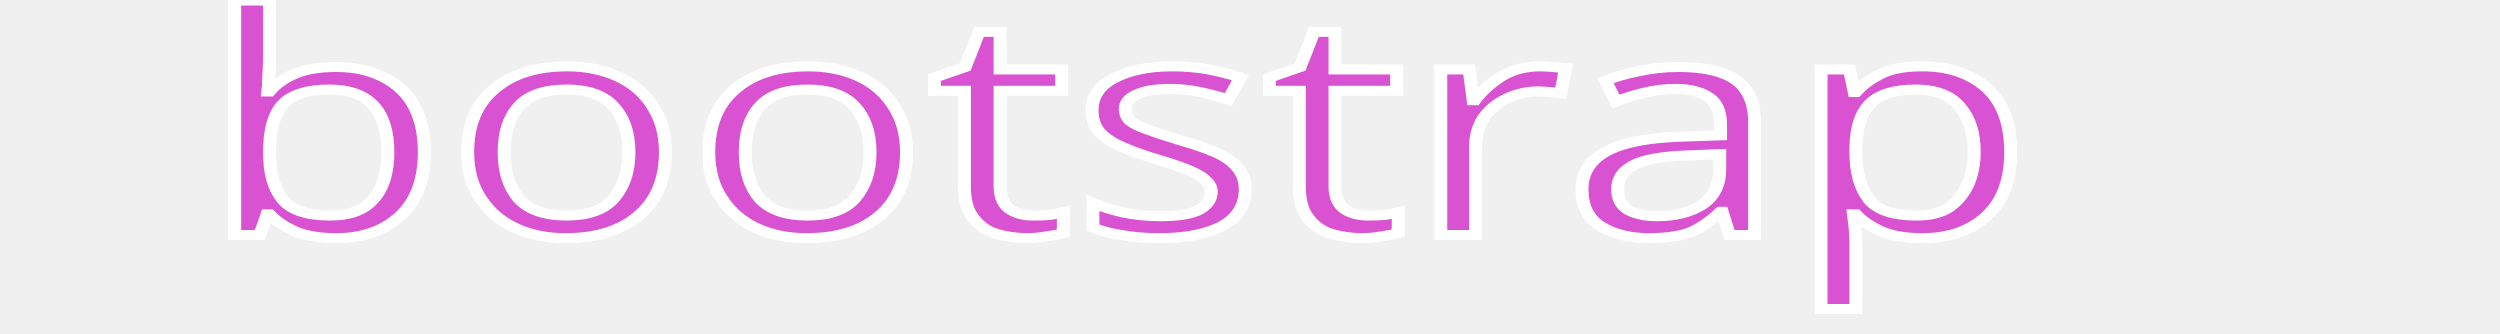
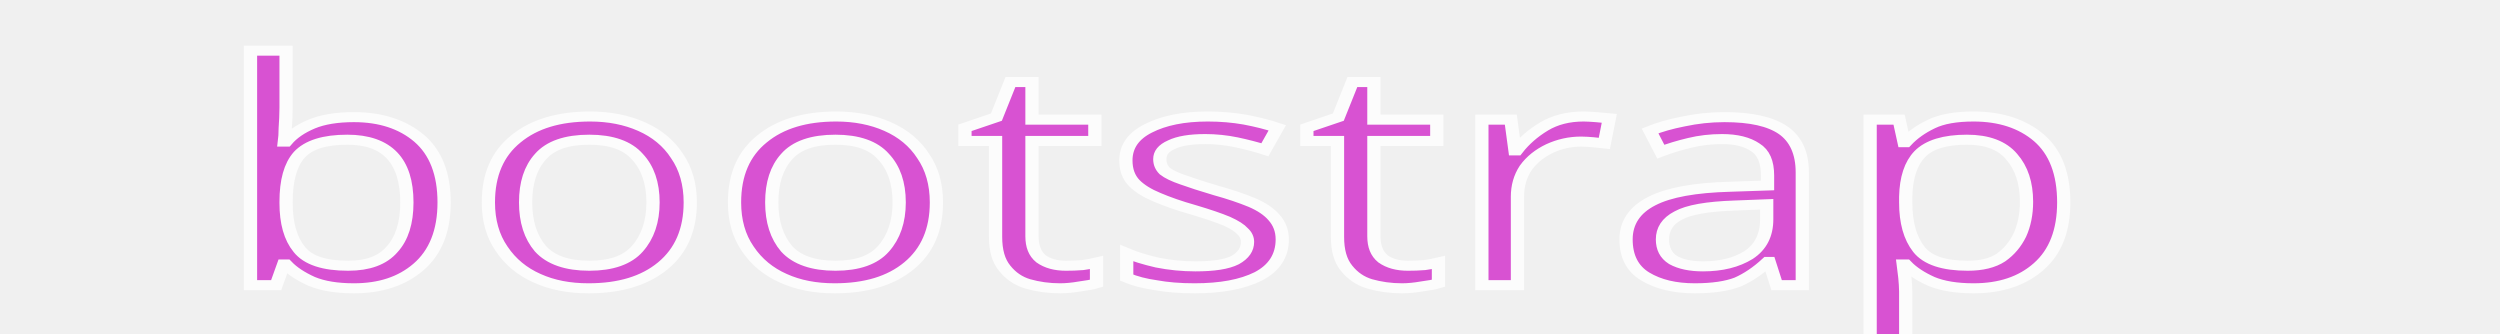
<svg xmlns="http://www.w3.org/2000/svg" version="1.1" id="Layer_1" x="0px" y="0px" viewBox="0 0 62.3 8.3" style="enable-background:new 0 0 62.3 8.3;" xml:space="preserve">
  <style type="text/css">
- 	.st0{fill:#D852D2;}
+ 	.st0{fill:#D852D2;stroke:#FCFCFC;stroke-width:0.25;stroke-miterlimit:10;}
	.st1{font-family:'ParkwayHotel';}
	.st2{font-size:7.685px;}
- 	.st3{fill:none;stroke:#FFFFFF;stroke-width:0.25;stroke-miterlimit:10;}
</style>
-   <text transform="matrix(1.2925 0 0 1 5 5.8564)" class="st0 st1 st2">bootstrap</text>
-   <text transform="matrix(1.2925 0 0 1 5 5.8564)" class="st3 st1 st2">bootstrap</text>
+   <text transform="matrix(1.3196 0 0 1 5.3765 7.1064)" class="st0 st1 st2">bootstrap</text>
</svg>
